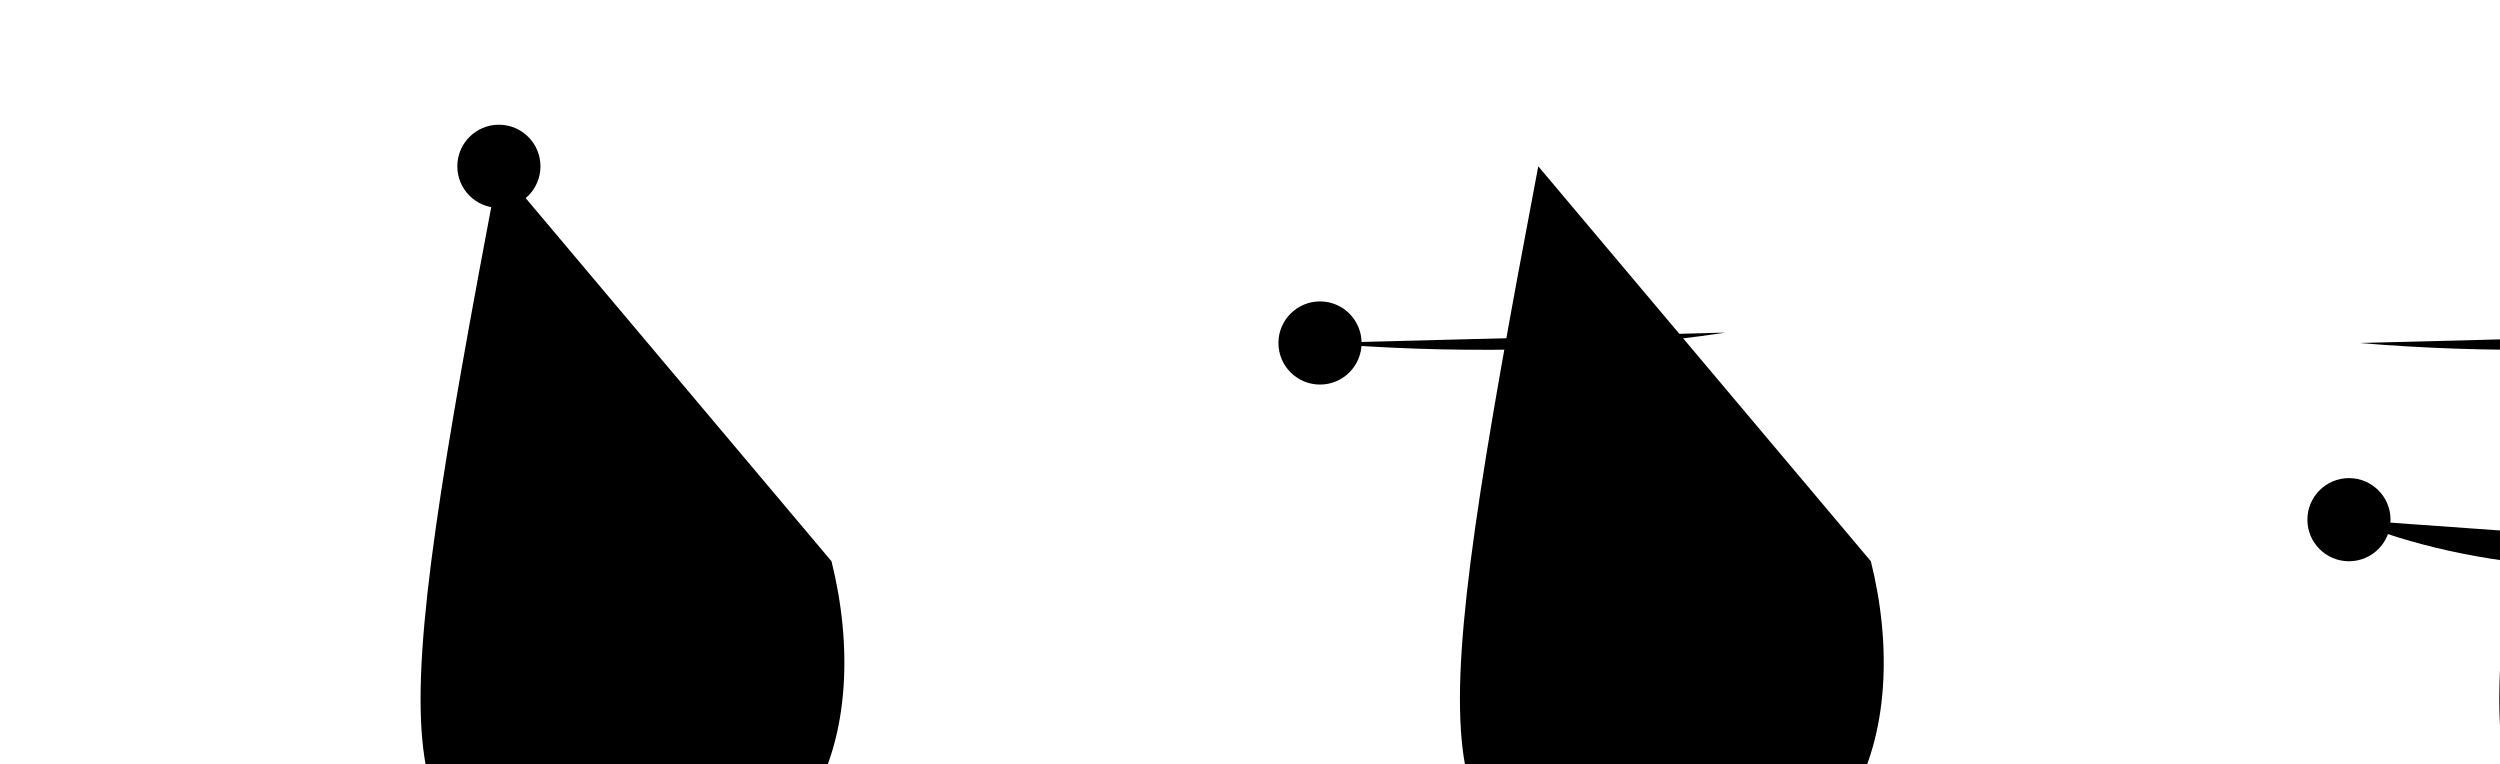
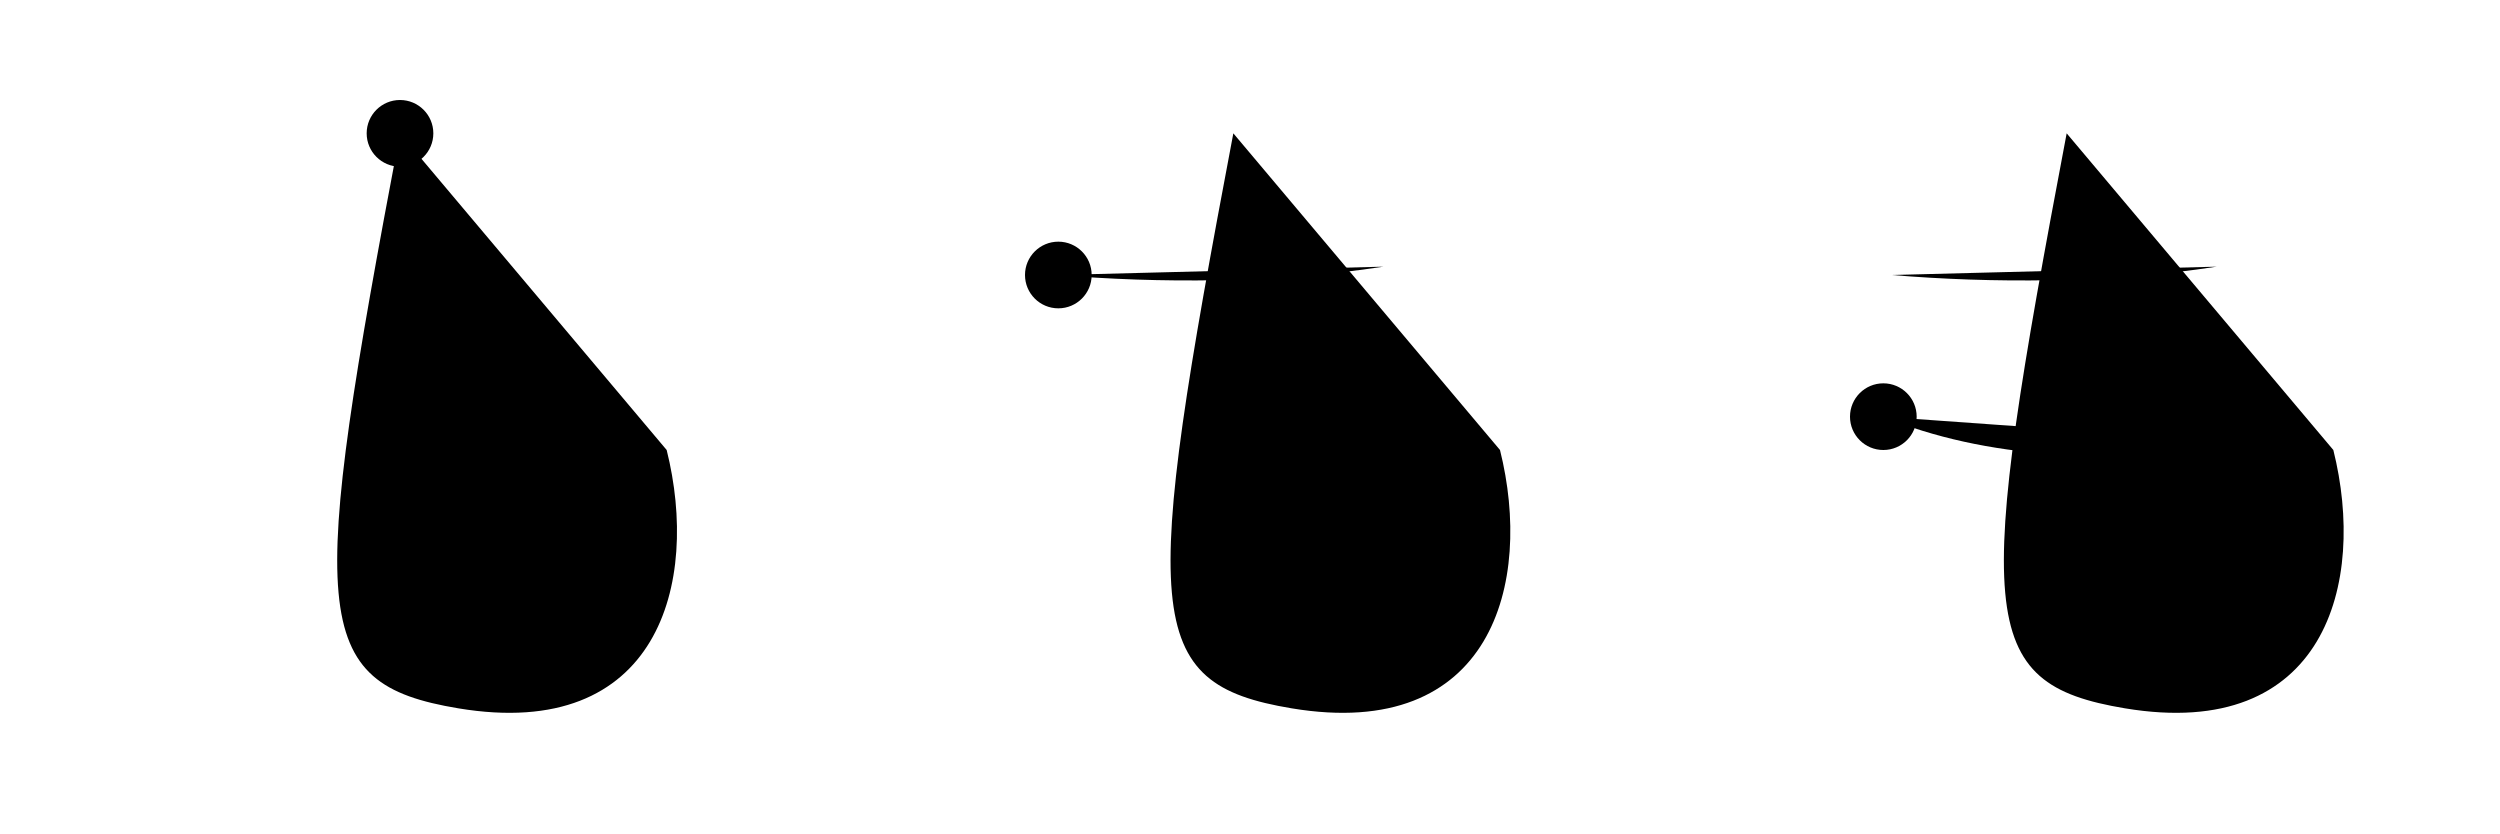
- <svg xmlns="http://www.w3.org/2000/svg" baseProfile="full" height="100%" version="1.1" width="100%">
+ <svg xmlns="http://www.w3.org/2000/svg" baseProfile="full" height="100" version="1.1" viewBox="(0, 0, 300, 100)" width="300">
  <defs />
  <line class="stroke-diagram--bounding-box" x1="1" x2="299" y1="1" y2="1" />
  <line class="stroke-diagram--bounding-box" x1="1" x2="1" y1="1" y2="99" />
  <line class="stroke-diagram--bounding-box" x1="1" x2="299" y1="99" y2="99" />
  <line class="stroke-diagram--guide-line" x1="0" x2="300" y1="50" y2="50" />
  <line class="stroke-diagram--guide-line" x1="50" x2="50" y1="1" y2="99" />
  <line class="stroke-diagram--bounding-box" x1="99" x2="99" y1="1" y2="99" />
  <path class="stroke-diagram--current-path" d="M 48 16 C 37 74 37 82 55 85 79 89 84 70 80 54" />
  <circle class="stroke-diagram--path-start" cx="48" cy="16" r="4" />
  <line class="stroke-diagram--guide-line" x1="150" x2="150" y1="1" y2="99" />
  <line class="stroke-diagram--bounding-box" x1="199" x2="199" y1="1" y2="99" />
  <path class="stroke-diagram--existing-path" d="M 148 16 C 137 74 137 82 155 85 179 89 184 70 180 54" />
  <path class="stroke-diagram--current-path" d="M 127 33 C 139 34 153 34 166 32" />
  <circle class="stroke-diagram--path-start" cx="127" cy="33" r="4" />
  <line class="stroke-diagram--guide-line" x1="250" x2="250" y1="1" y2="99" />
  <line class="stroke-diagram--bounding-box" x1="299" x2="299" y1="1" y2="99" />
  <path class="stroke-diagram--existing-path" d="M 248 16 C 237 74 237 82 255 85 279 89 284 70 280 54" />
  <path class="stroke-diagram--existing-path" d="M 227 33 C 239 34 253 34 266 32" />
  <path class="stroke-diagram--current-path" d="M 226 50 C 238 55 254 56 268 53" />
  <circle class="stroke-diagram--path-start" cx="226" cy="50" r="4" />
</svg>
